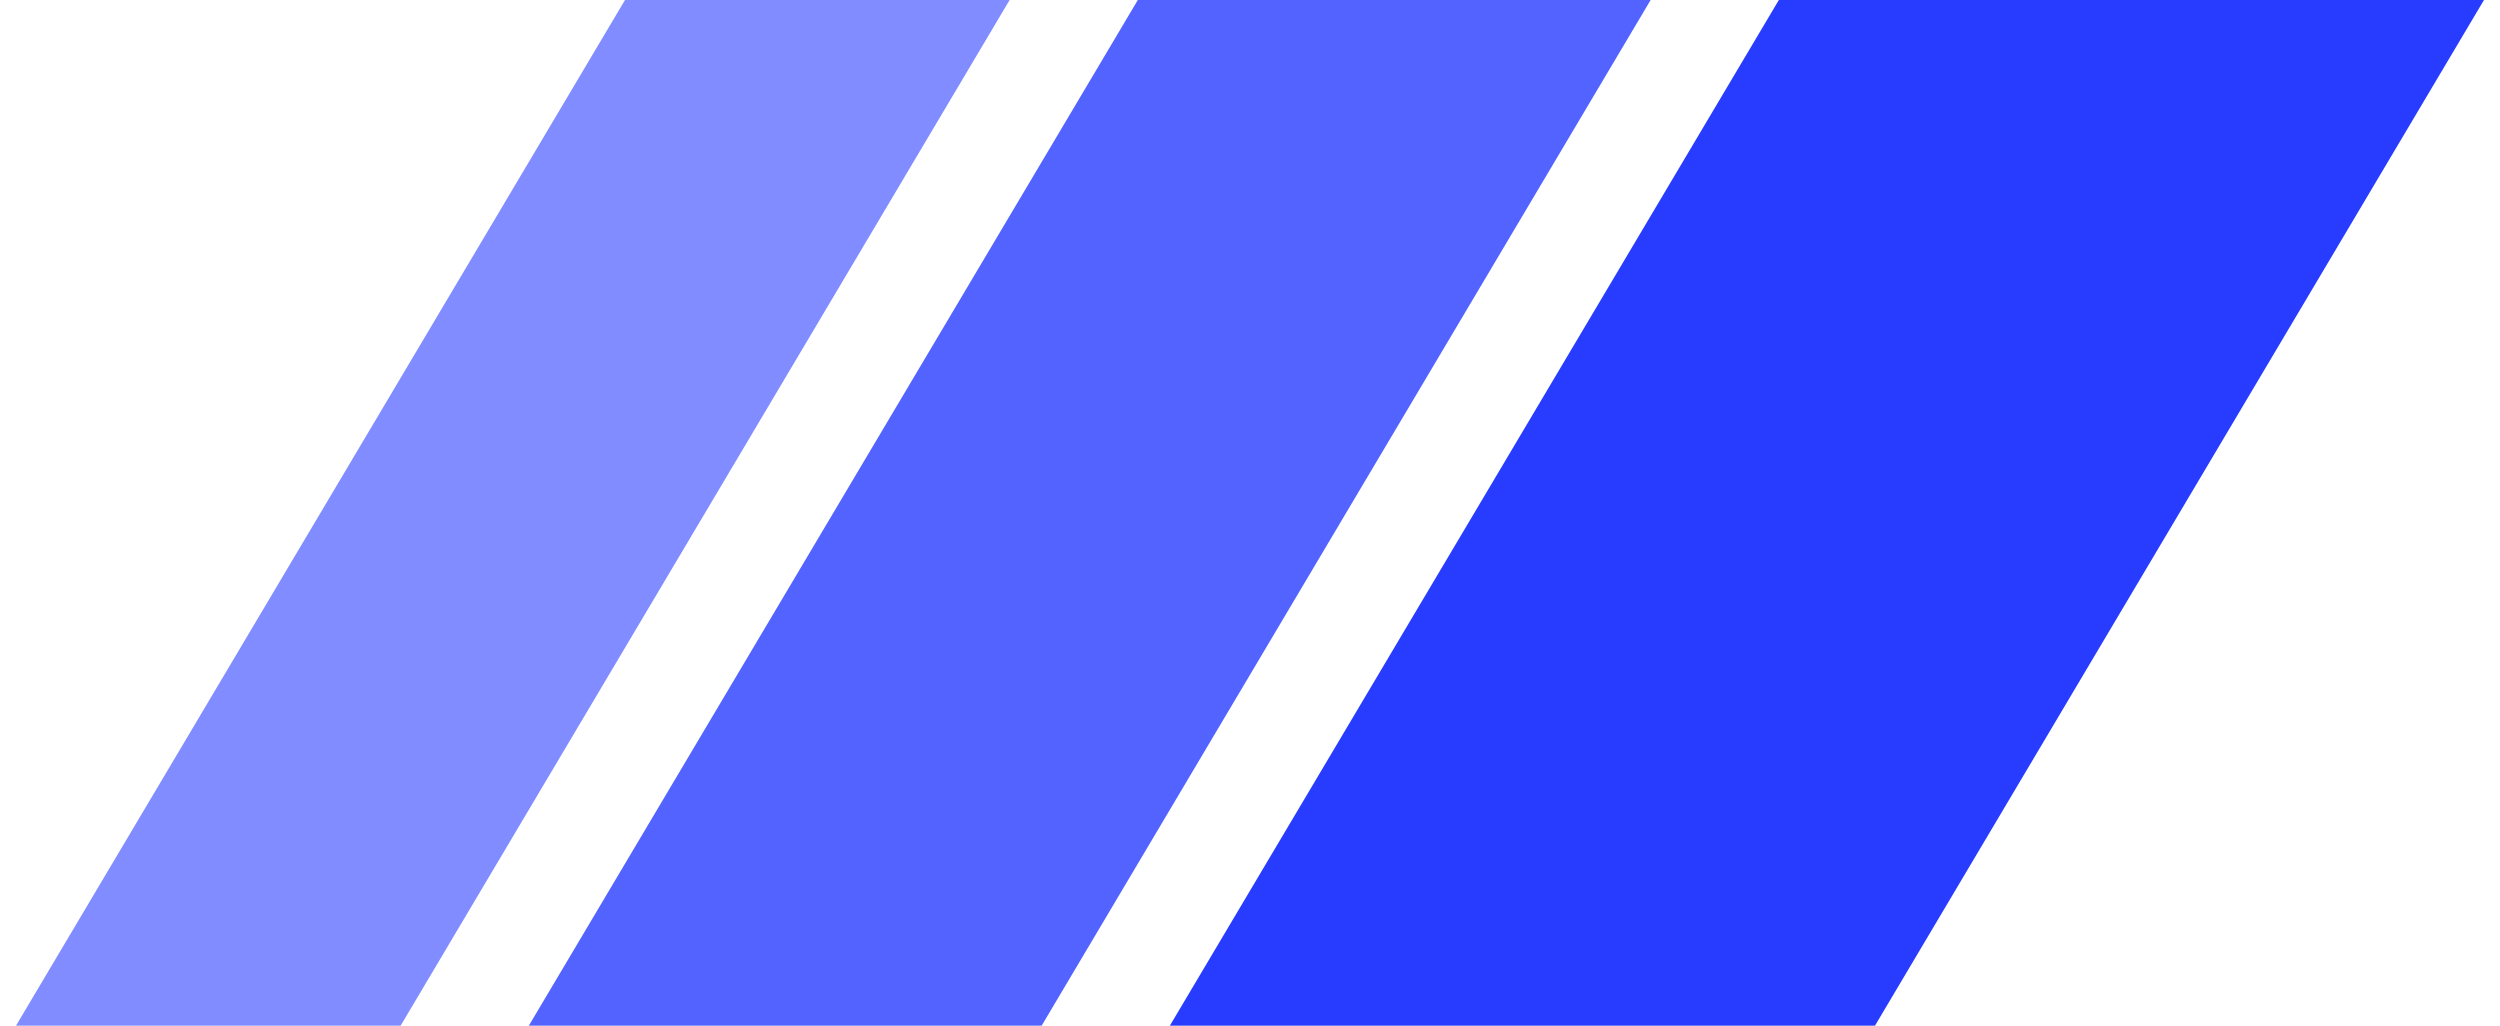
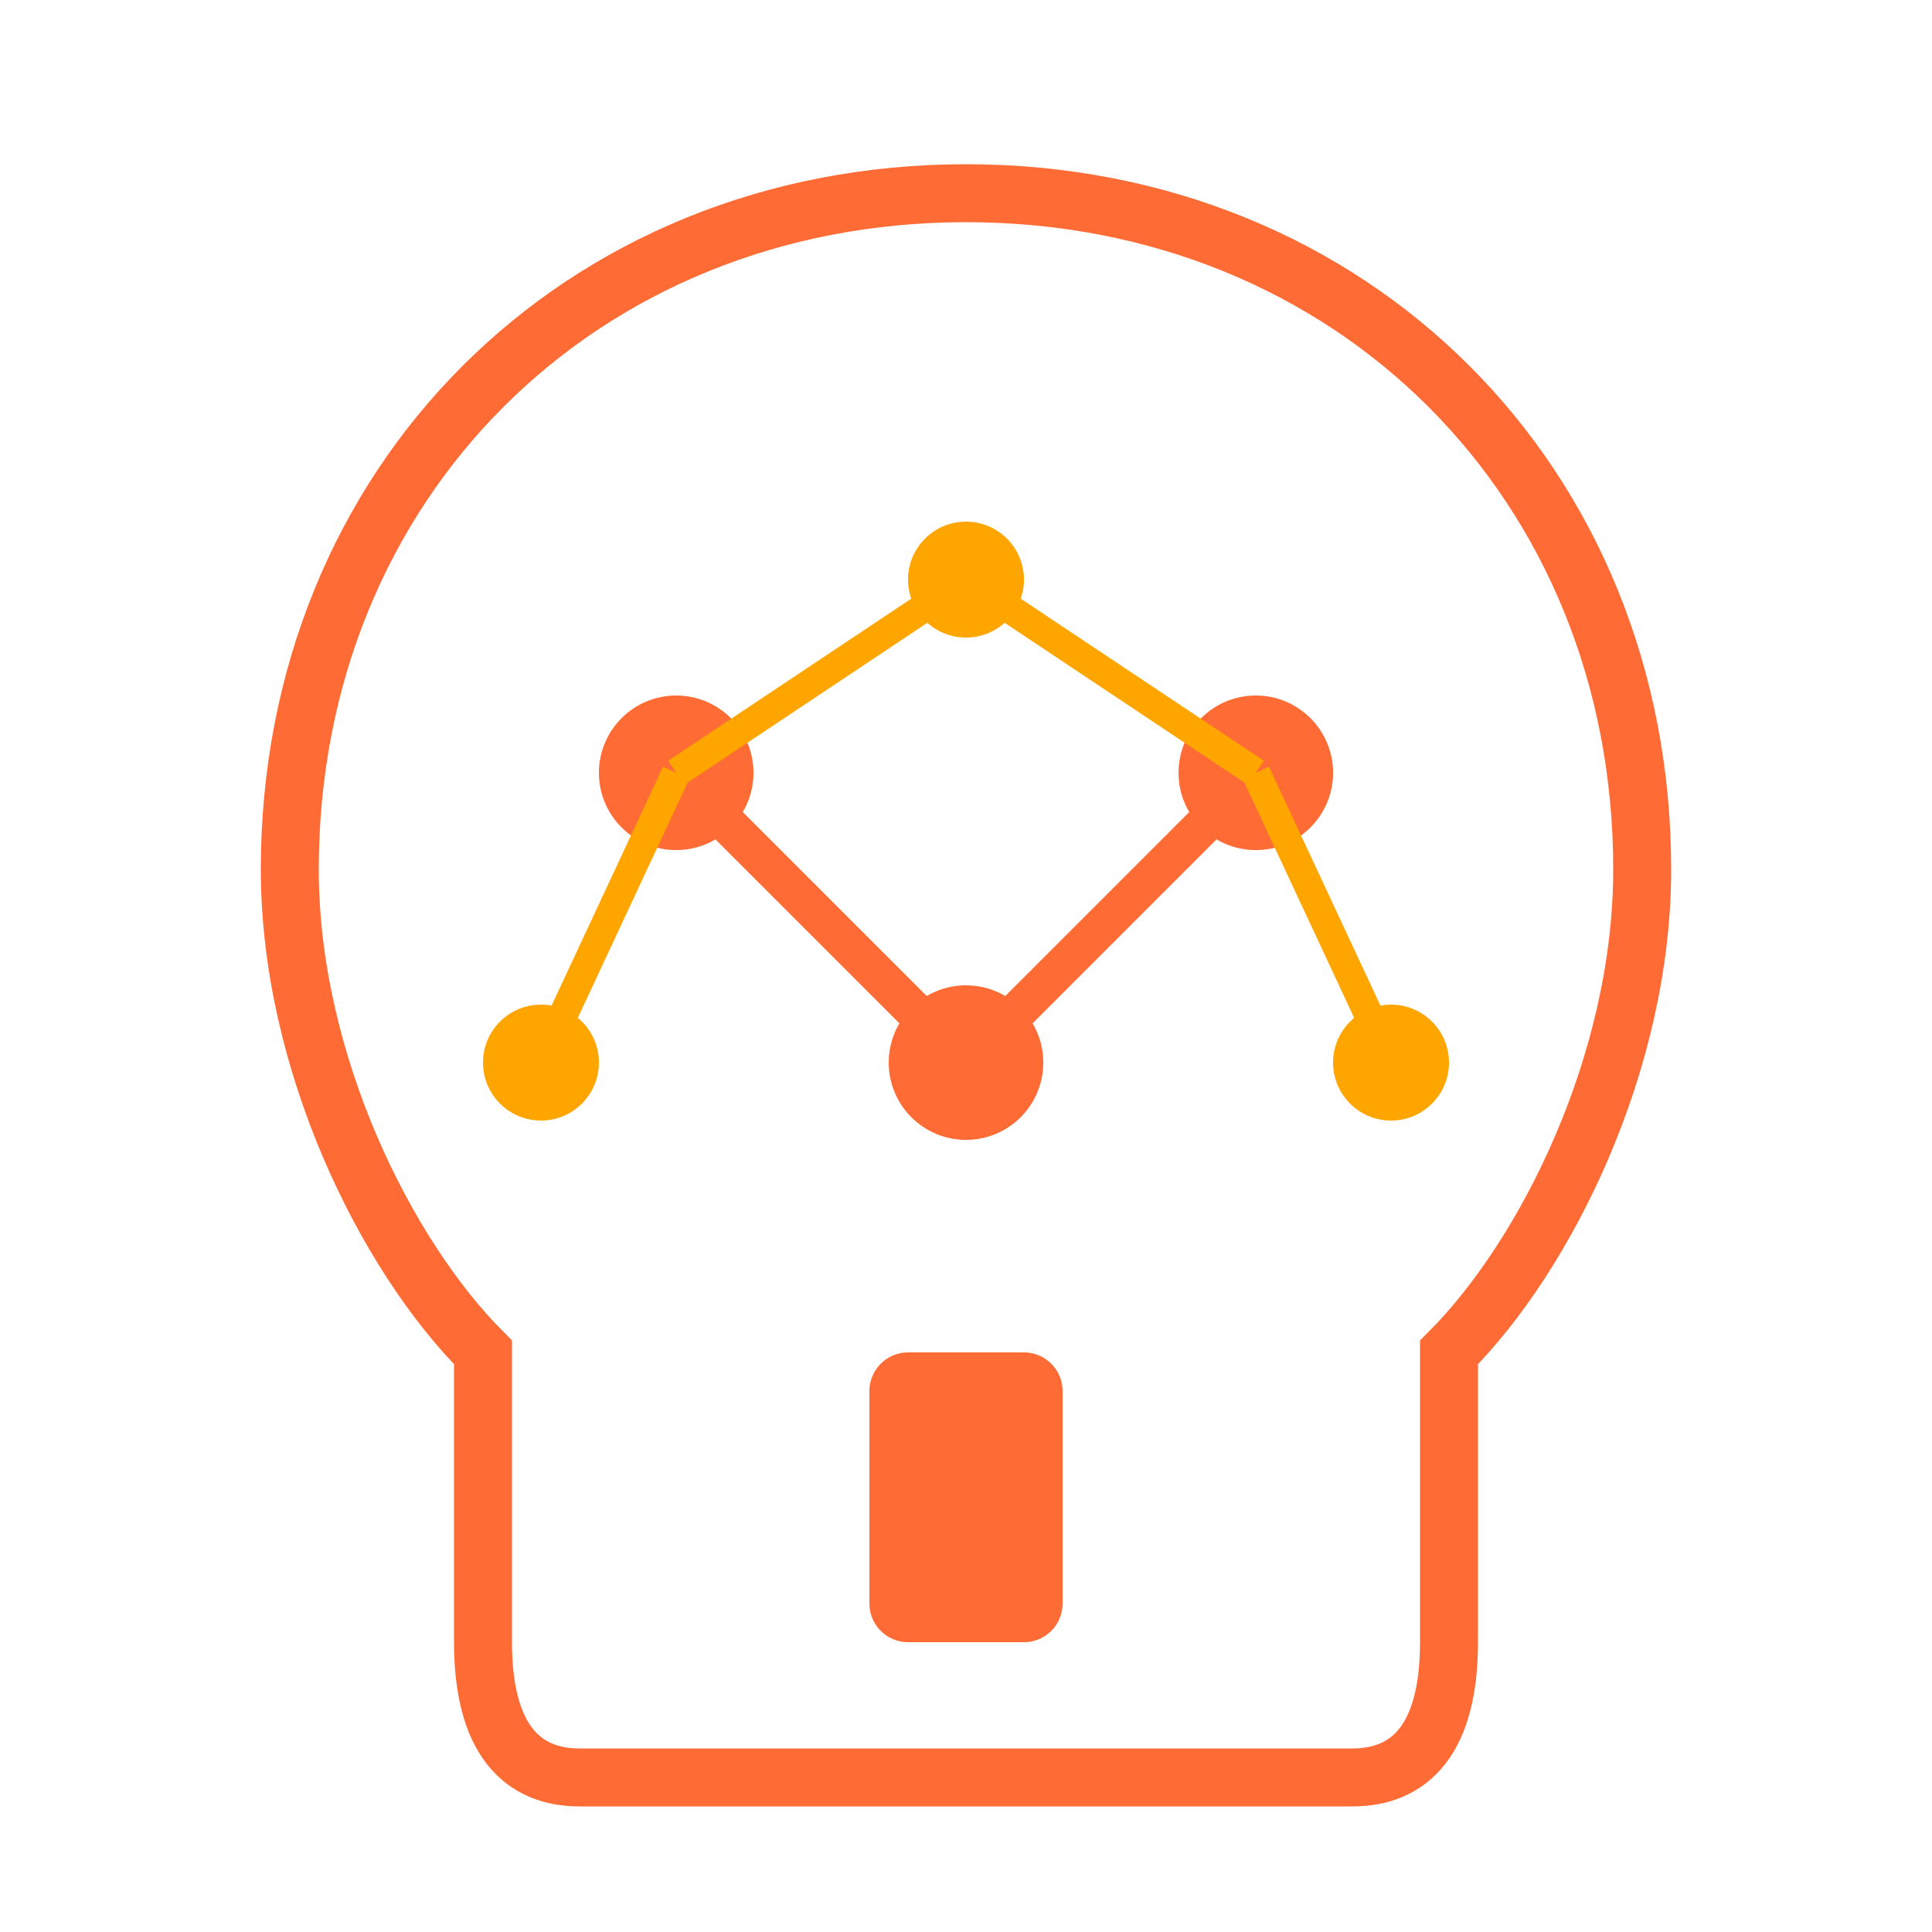
- <svg xmlns="http://www.w3.org/2000/svg" class="h-4" viewBox="0 0 78 32" fill="none">
-   <path d="M55.5 0H77.5L58.5 32H36.5L55.5 0Z" class="ccustom" fill="#283CFF">
-   </path>
-   <path d="M35.5 0H51.5L32.5 32H16.5L35.5 0Z" class="ccompli1" fill="#5263FF">
-   </path>
-   <path d="M19.5 0H31.5L12.5 32H0.5L19.5 0Z" class="ccompli2" fill="#808CFF">
-   </path>
+ <svg xmlns="http://www.w3.org/2000/svg" viewBox="0 0 100 100" fill="none">
+   <path d="M50 10 C30 10 15 25 15 45 C15 55 20 65 25 70 L25 85 C25 90 27 92 30 92 L70 92 C73 92 75 90 75 85 L75 70 C80 65 85 55 85 45 C85 25 70 10 50 10 Z" stroke="#FF6B35" stroke-width="3" fill="none" />
+   <circle cx="35" cy="40" r="4" fill="#FF6B35" />
+   <circle cx="65" cy="40" r="4" fill="#FF6B35" />
+   <circle cx="50" cy="55" r="4" fill="#FF6B35" />
+   <line x1="35" y1="40" x2="50" y2="55" stroke="#FF6B35" stroke-width="2" />
+   <line x1="65" y1="40" x2="50" y2="55" stroke="#FF6B35" stroke-width="2" />
+   <circle cx="50" cy="30" r="3" fill="#FFA500" />
+   <circle cx="28" cy="55" r="3" fill="#FFA500" />
+   <circle cx="72" cy="55" r="3" fill="#FFA500" />
+   <line x1="50" y1="30" x2="35" y2="40" stroke="#FFA500" stroke-width="1.5" />
+   <line x1="50" y1="30" x2="65" y2="40" stroke="#FFA500" stroke-width="1.5" />
+   <line x1="28" y1="55" x2="35" y2="40" stroke="#FFA500" stroke-width="1.5" />
+   <line x1="72" y1="55" x2="65" y2="40" stroke="#FFA500" stroke-width="1.5" />
+   <rect x="45" y="70" width="10" height="15" rx="2" fill="#FF6B35" />
</svg>
